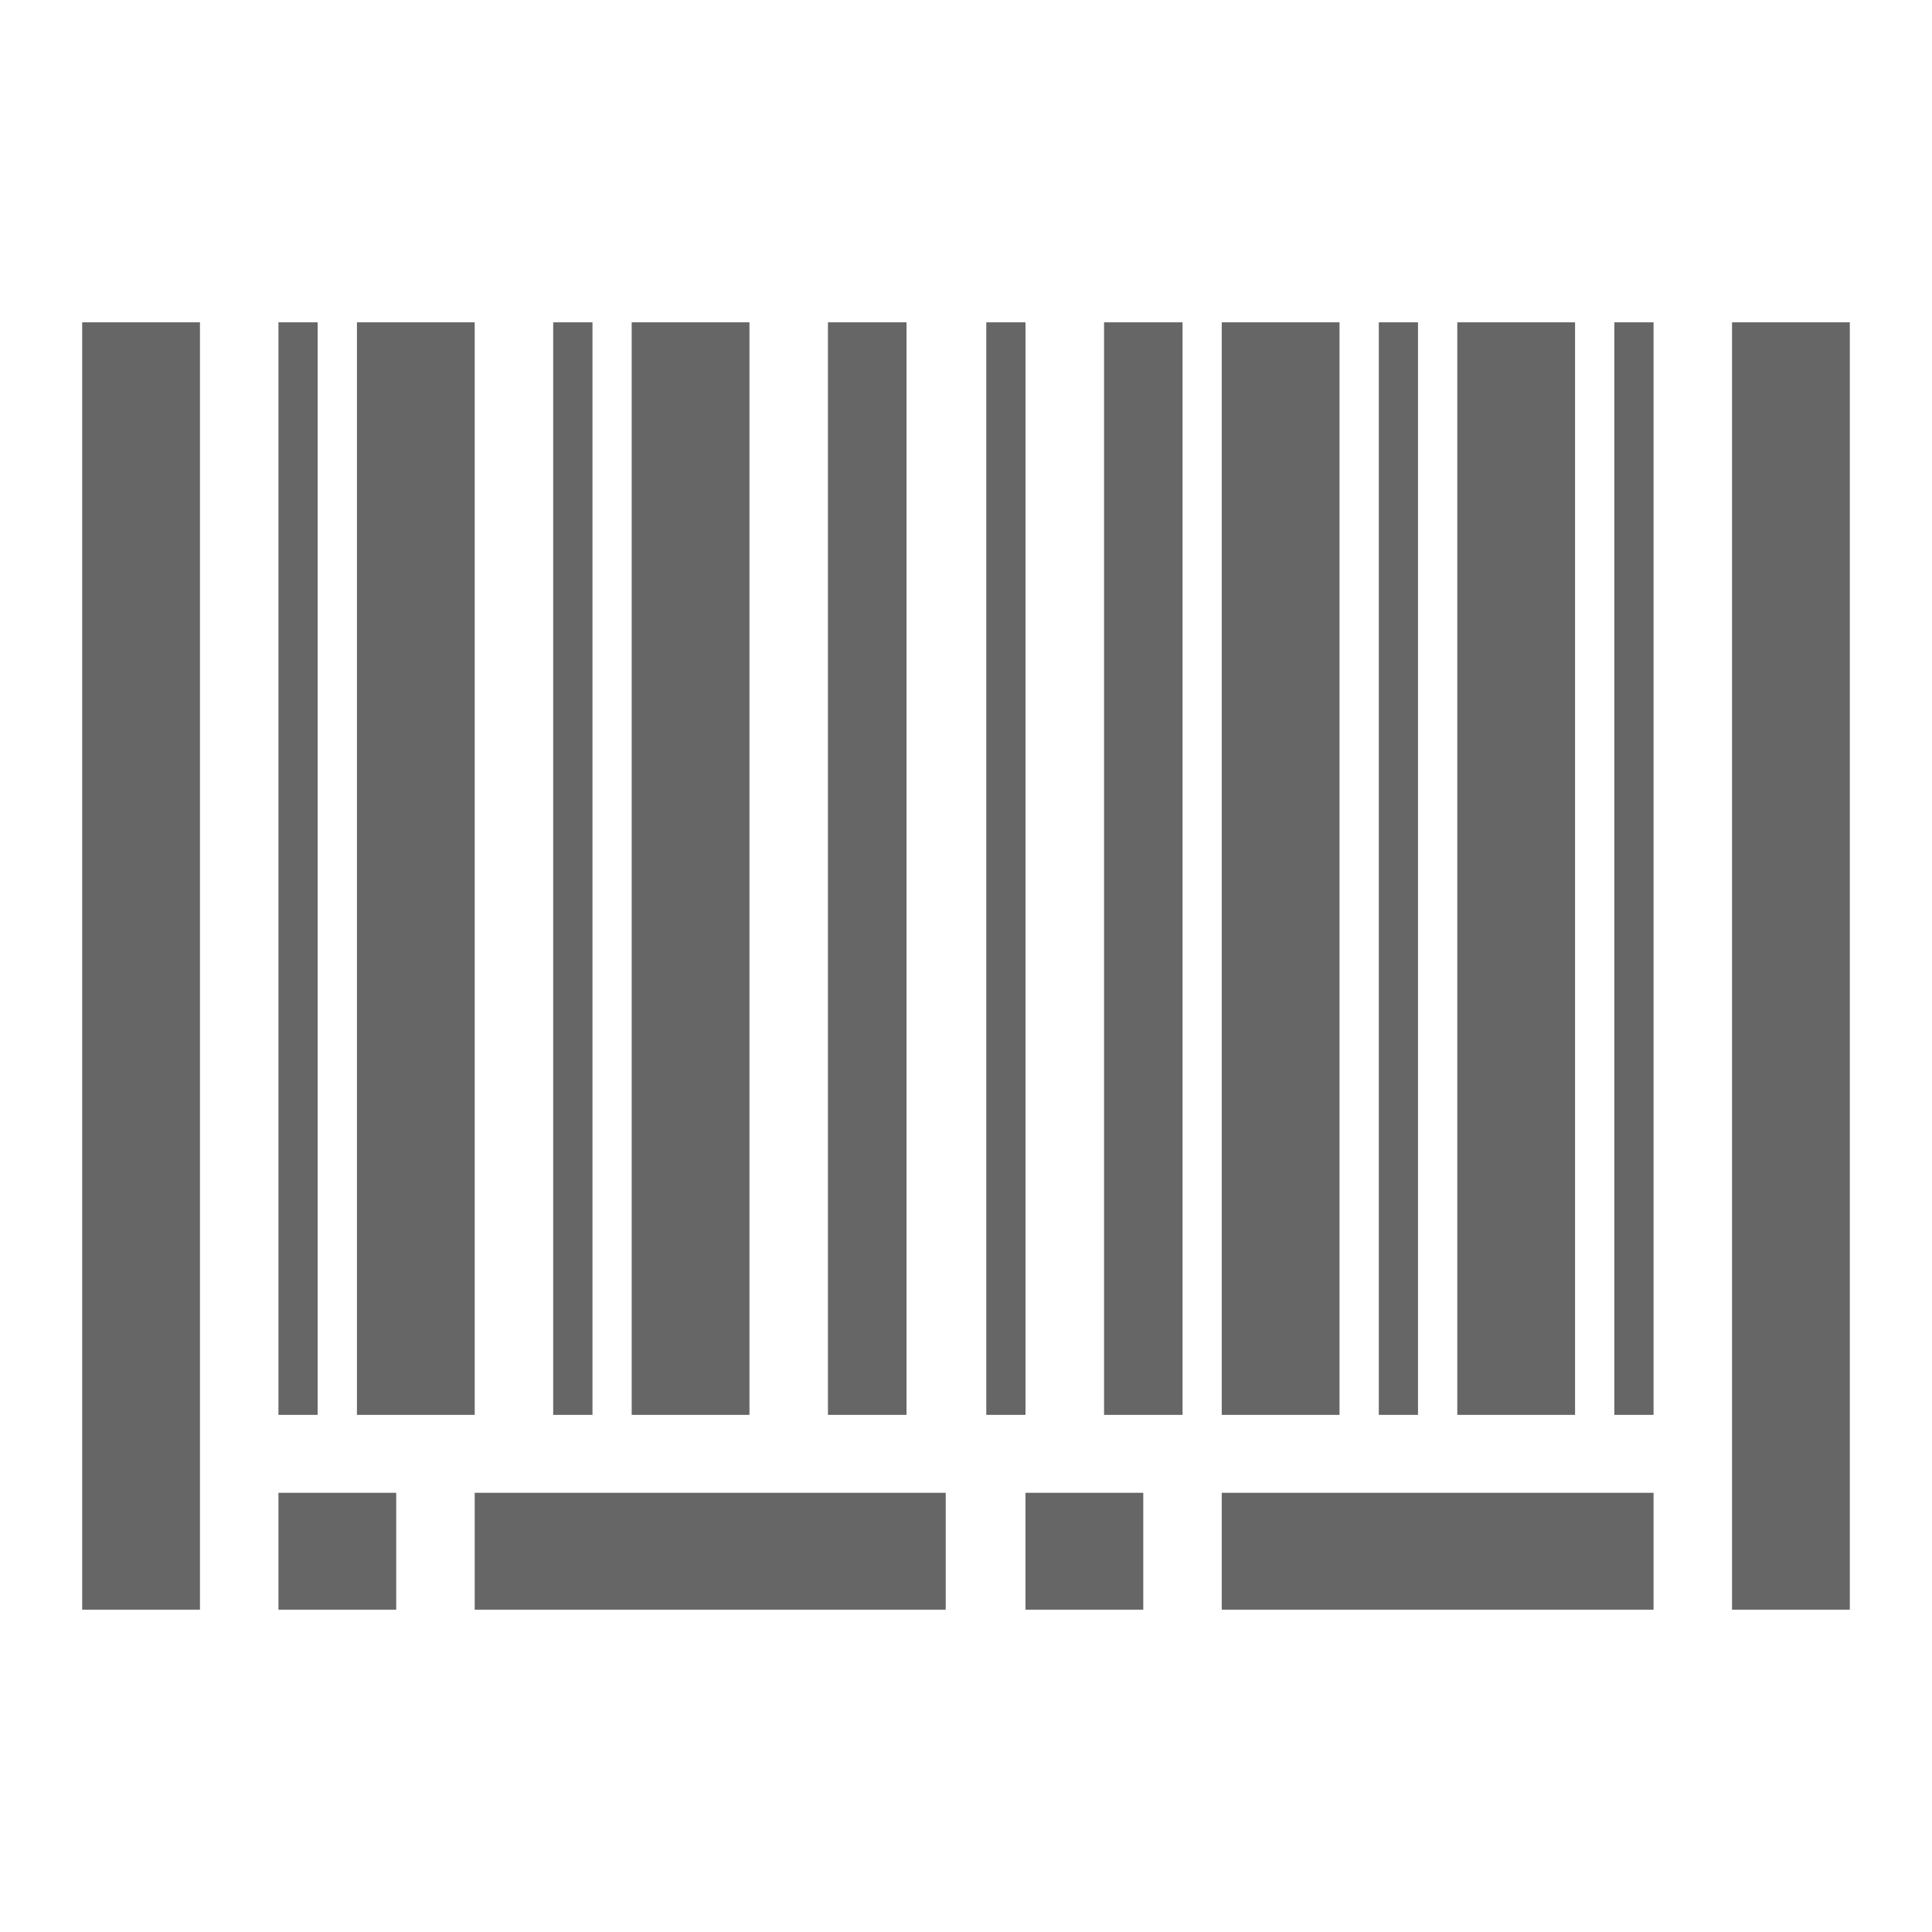
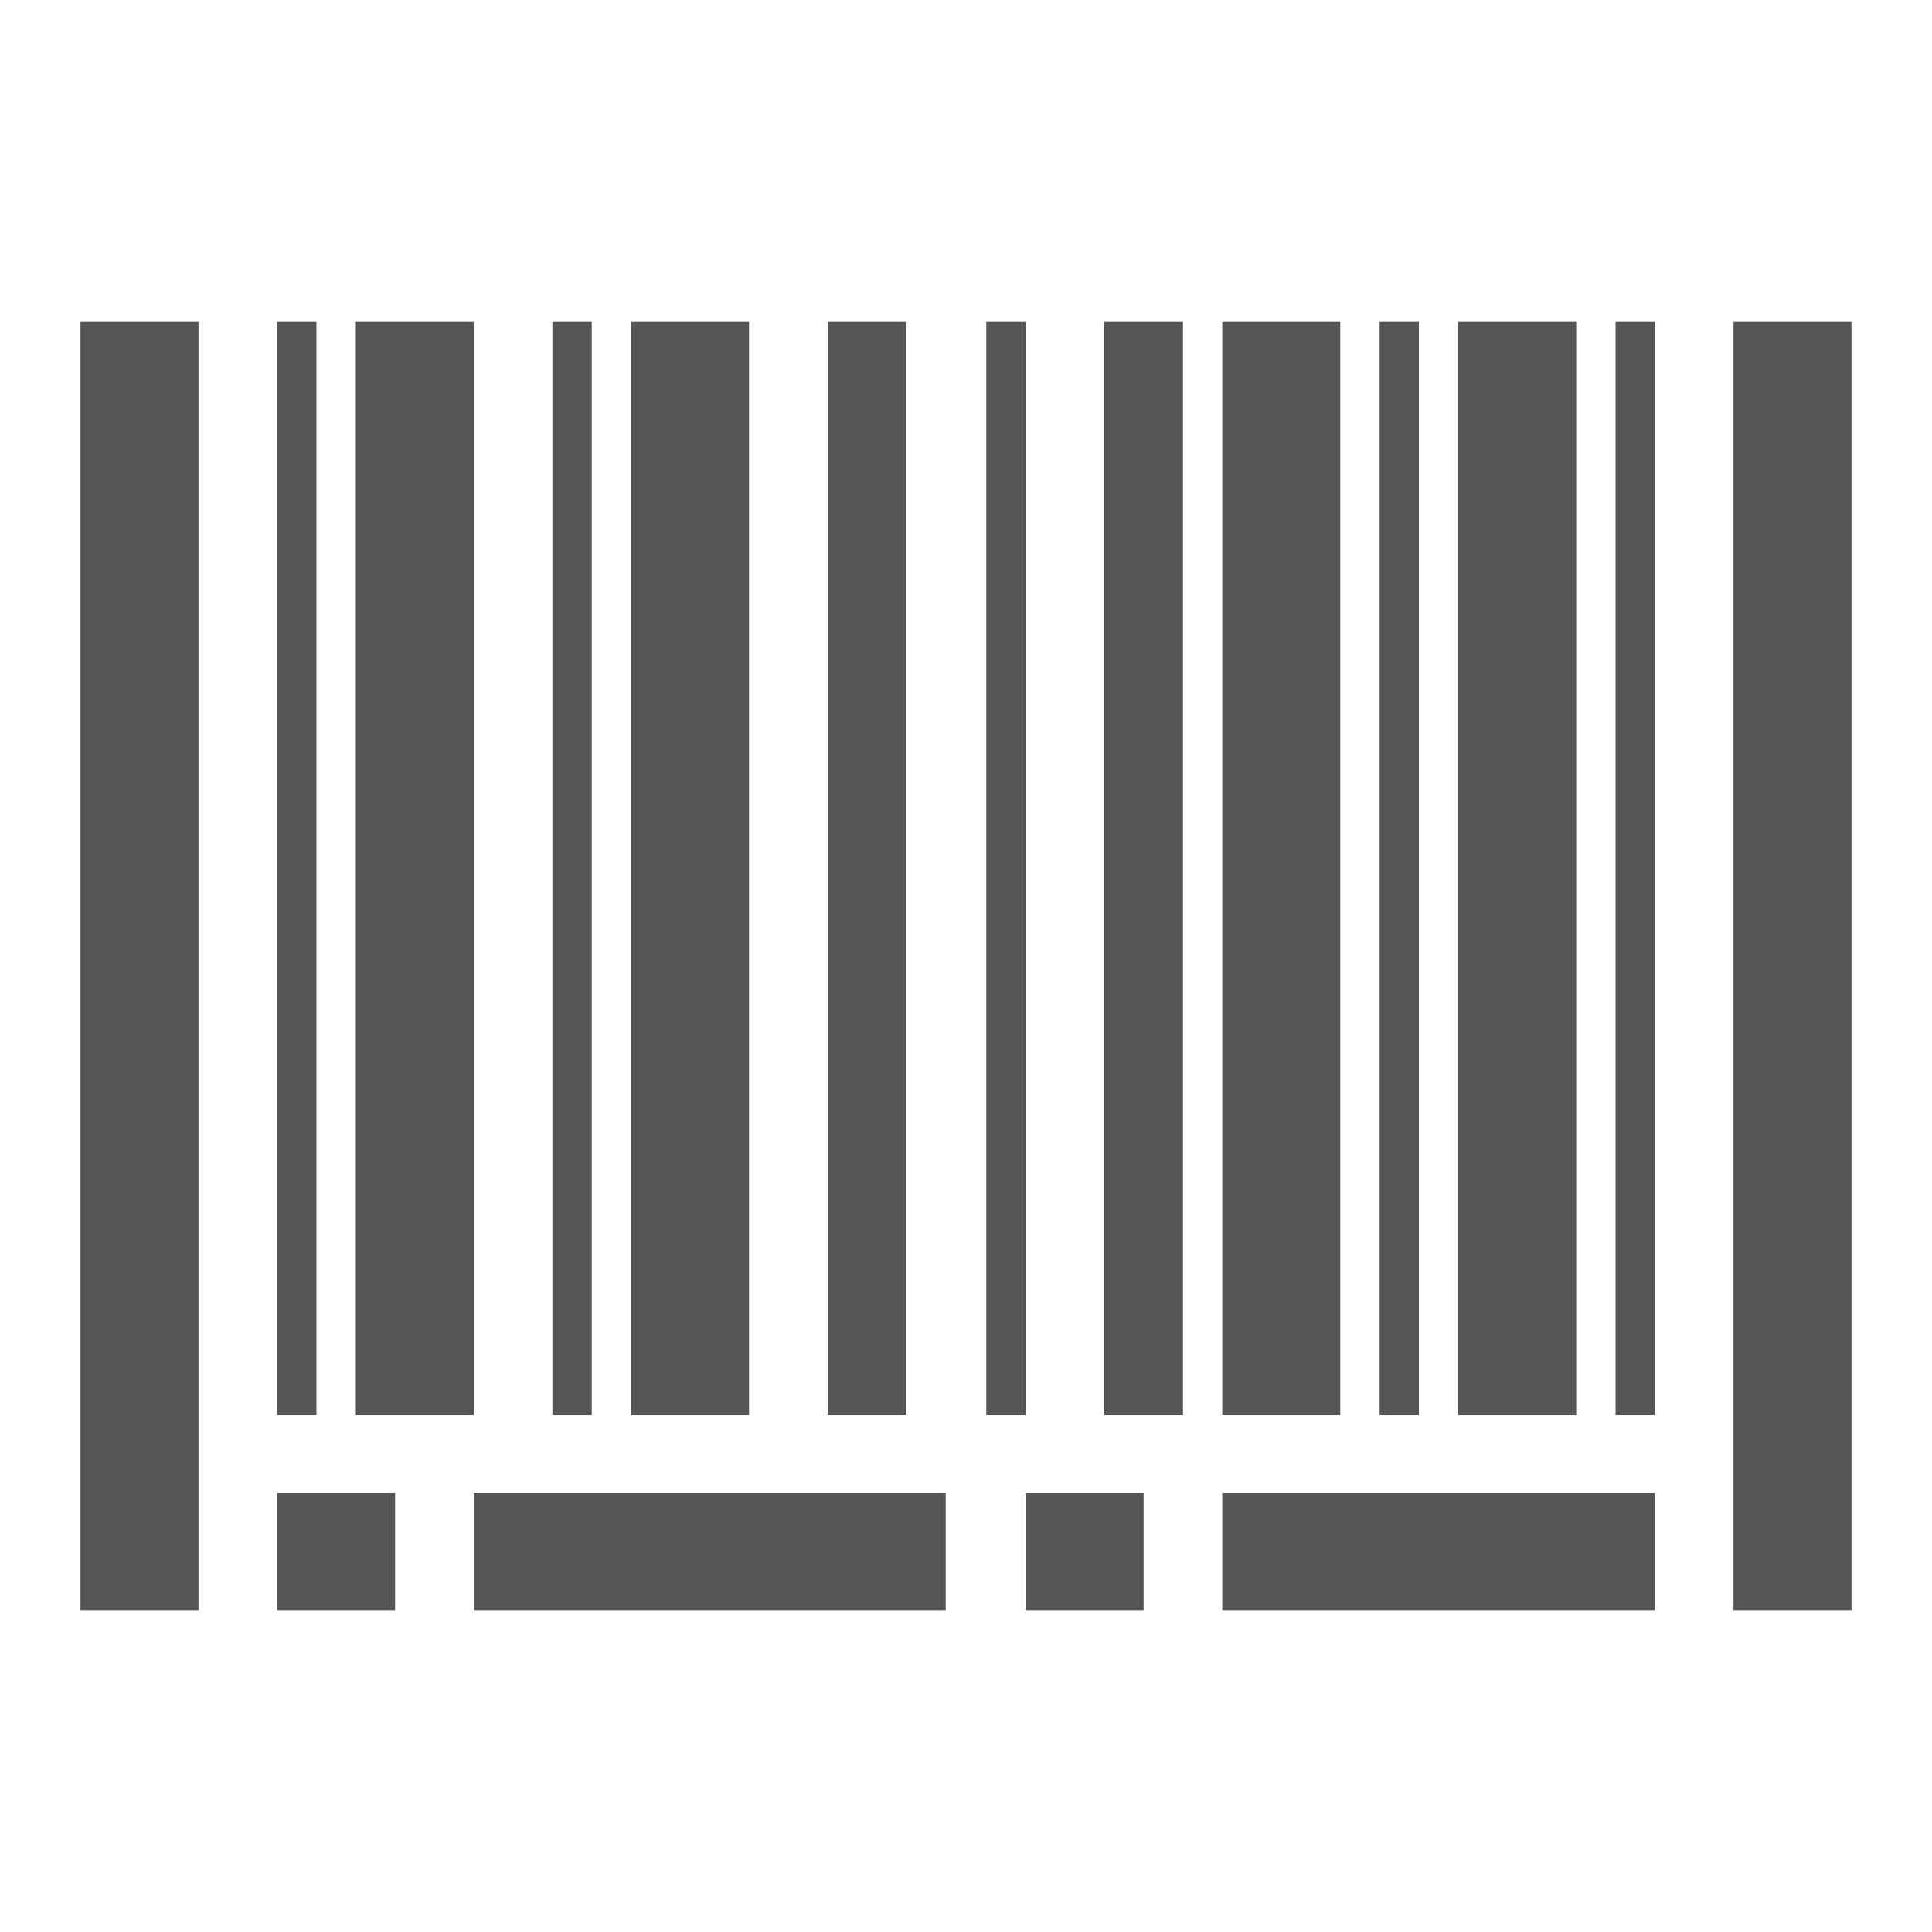
<svg xmlns="http://www.w3.org/2000/svg" width="24" height="24" viewBox="0 0 24 24">
-   <g fill="none" fill-rule="evenodd" transform="translate(-408 -1032)">
-     <path fill="#666" fill-rule="nonzero" d="M9.285,0.004 L10.261,0.004 L10.261,13.576 L9.285,13.576 L9.285,0.004 Z M6.847,0.004 L8.31,0.004 L8.31,13.576 L6.847,13.576 L6.847,0.004 Z M5.872,0.004 L6.36,0.004 L6.36,13.576 L5.872,13.576 L5.872,0.004 Z M2.459,0.004 L2.946,0.004 L2.946,13.576 L2.459,13.576 L2.459,0.004 Z M3.434,0.004 L4.897,0.004 L4.897,13.576 L3.434,13.576 L3.434,0.004 Z M17.103,0.004 L18.566,0.004 L18.566,13.576 L17.103,13.576 L17.103,0.004 Z M14.177,0.004 L15.64,0.004 L15.64,13.576 L14.177,13.576 L14.177,0.004 Z M16.128,0.004 L16.615,0.004 L16.615,13.576 L16.128,13.576 L16.128,0.004 Z M14.177,14.544 L19.541,14.544 L19.541,15.996 L14.177,15.996 L14.177,14.544 Z M0.021,0.004 L1.484,0.004 L1.484,15.996 L0.021,15.996 L0.021,0.004 Z M11.739,14.544 L13.202,14.544 L13.202,15.996 L11.739,15.996 L11.739,14.544 Z M19.054,0.004 L19.541,0.004 L19.541,13.576 L19.054,13.576 L19.054,0.004 Z M20.516,0.004 L21.979,0.004 L21.979,15.996 L20.516,15.996 L20.516,0.004 Z M12.715,0.004 L13.69,0.004 L13.69,13.576 L12.715,13.576 L12.715,0.004 Z M2.459,14.544 L3.922,14.544 L3.922,15.996 L2.459,15.996 L2.459,14.544 Z M4.897,14.544 L10.748,14.544 L10.748,15.996 L4.897,15.996 L4.897,14.544 Z M11.252,0.004 L11.739,0.004 L11.739,13.576 L11.252,13.576 L11.252,0.004 Z" transform="translate(409 1036)" />
+   <g fill="none" fill-rule="evenodd" transform="translate(-504 -1032)">
+     <path fill="#555" fill-rule="nonzero" d="M10.282,4 L11.259,4 L11.259,17.578 L10.282,17.578 L10.282,4 Z M7.84,4 L9.305,4 L9.305,17.578 L7.84,17.578 L7.84,4 Z M6.862,4 L7.351,4 L7.351,17.578 L6.862,17.578 L6.862,4 Z M3.443,4 L3.931,4 L3.931,17.578 L3.443,17.578 L3.443,4 Z M4.42,4 L5.885,4 L5.885,17.578 L4.42,17.578 L4.42,4 Z M18.115,4 L19.58,4 L19.58,17.578 L18.115,17.578 L18.115,4 Z M15.183,4 L16.649,4 L16.649,17.578 L15.183,17.578 L15.183,4 Z M17.138,4 L17.626,4 L17.626,17.578 L17.138,17.578 L17.138,4 Z M15.183,18.547 L20.557,18.547 L20.557,20 L15.183,20 L15.183,18.547 Z M1,4 L2.466,4 L2.466,20 L1,20 L1,4 Z M12.741,18.547 L14.206,18.547 L14.206,20 L12.741,20 L12.741,18.547 Z M20.069,4 L20.557,4 L20.557,17.578 L20.069,17.578 L20.069,4 Z M21.534,4 L23,4 L23,20 L21.534,20 L21.534,4 Z M13.718,4 L14.695,4 L14.695,17.578 L13.718,17.578 L13.718,4 Z M3.443,18.547 L4.908,18.547 L4.908,20 L3.443,20 L3.443,18.547 Z M5.885,18.547 L11.748,18.547 L11.748,20 L5.885,20 L5.885,18.547 Z M12.252,4 L12.741,4 L12.741,17.578 L12.252,17.578 L12.252,4 Z" transform="translate(504 1032)" />
  </g>
</svg>
